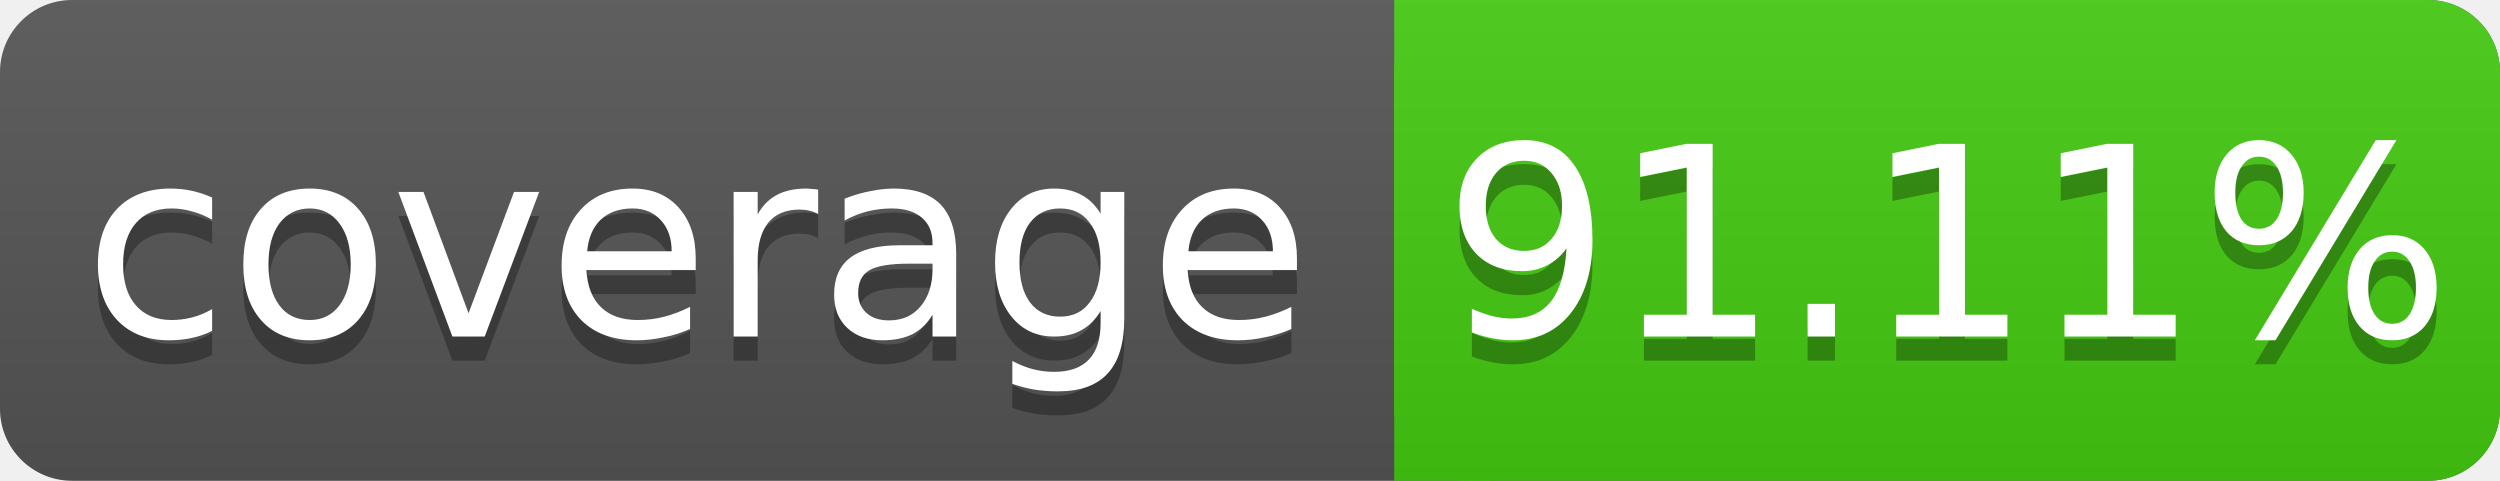
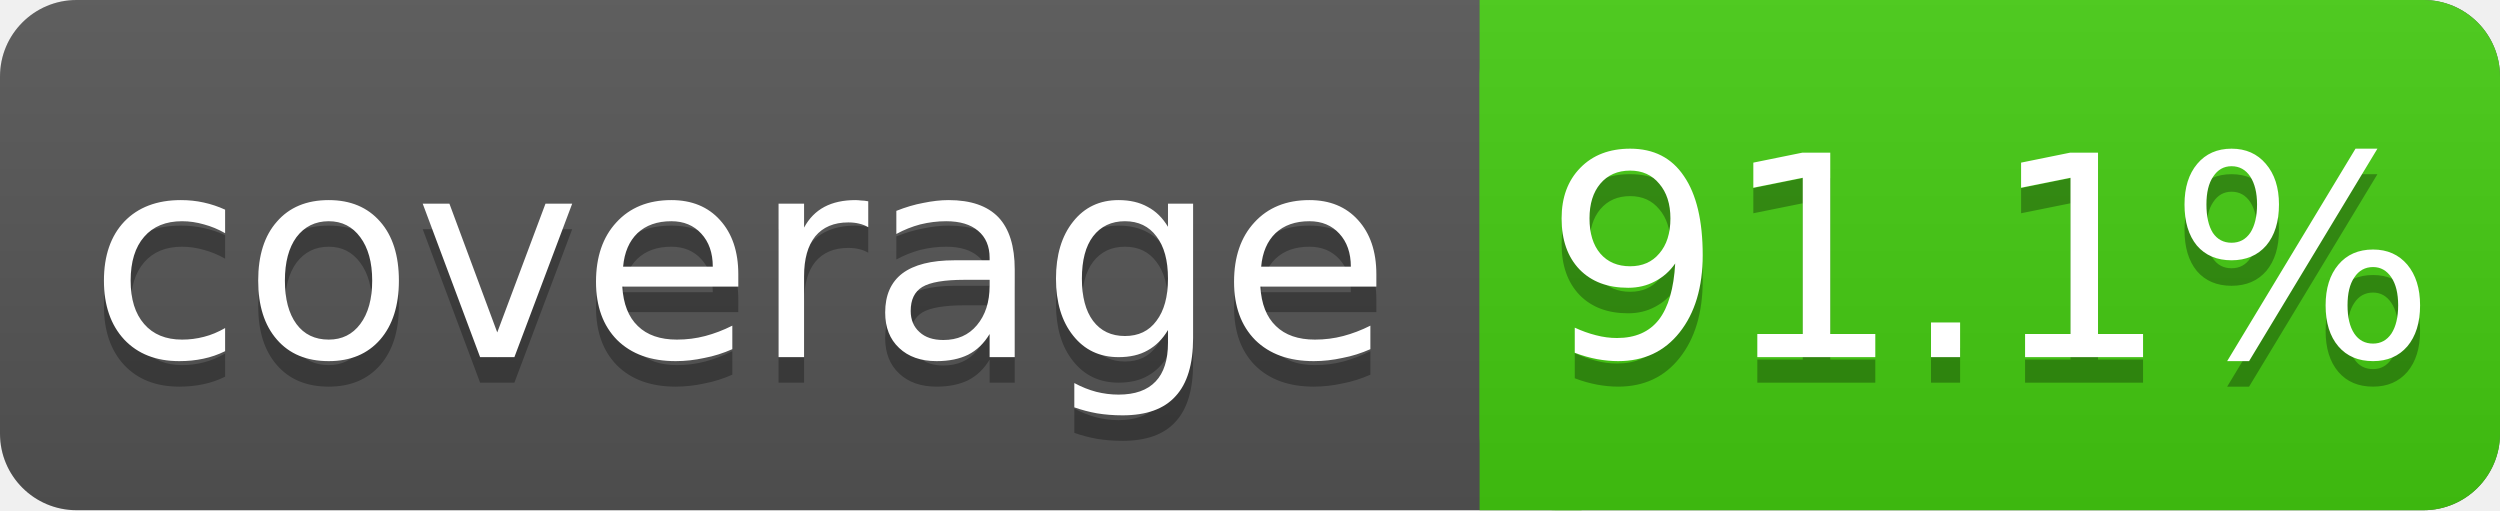
- <svg xmlns="http://www.w3.org/2000/svg" width="104" height="20">
+ <svg xmlns="http://www.w3.org/2000/svg" width="98" height="20">
  <linearGradient id="s" x2="0" y2="100%">
    <stop offset="0" stop-color="#bbb" stop-opacity=".1" />
    <stop offset="1" stop-opacity=".1" />
  </linearGradient>
-   <rect rx="3" width="104" height="20" fill="#555" />
-   <rect rx="3" x="58" width="46" height="20" fill="#4c1" />
+   <rect rx="3" width="98" height="20" fill="#555" />
+   <rect rx="3" x="58" width="40" height="20" fill="#4c1" />
  <rect x="58" width="4" height="20" fill="#4c1" />
-   <rect rx="3" width="104" height="20" fill="url(#s)" />
+   <rect rx="3" width="98" height="20" fill="url(#s)" />
  <g fill="#fff" text-anchor="middle" font-family="DejaVu Sans,Verdana,Geneva,sans-serif" font-size="11">
    <text x="29" y="15" fill="#010101" fill-opacity=".3">coverage</text>
    <text x="29" y="14">coverage</text>
-     <text x="81" y="15" fill="#010101" fill-opacity=".3">91.11%</text>
-     <text x="81" y="14">91.11%</text>
+     <text x="78" y="15" fill="#010101" fill-opacity=".3">91.1%</text>
+     <text x="78" y="14">91.1%</text>
  </g>
</svg>
